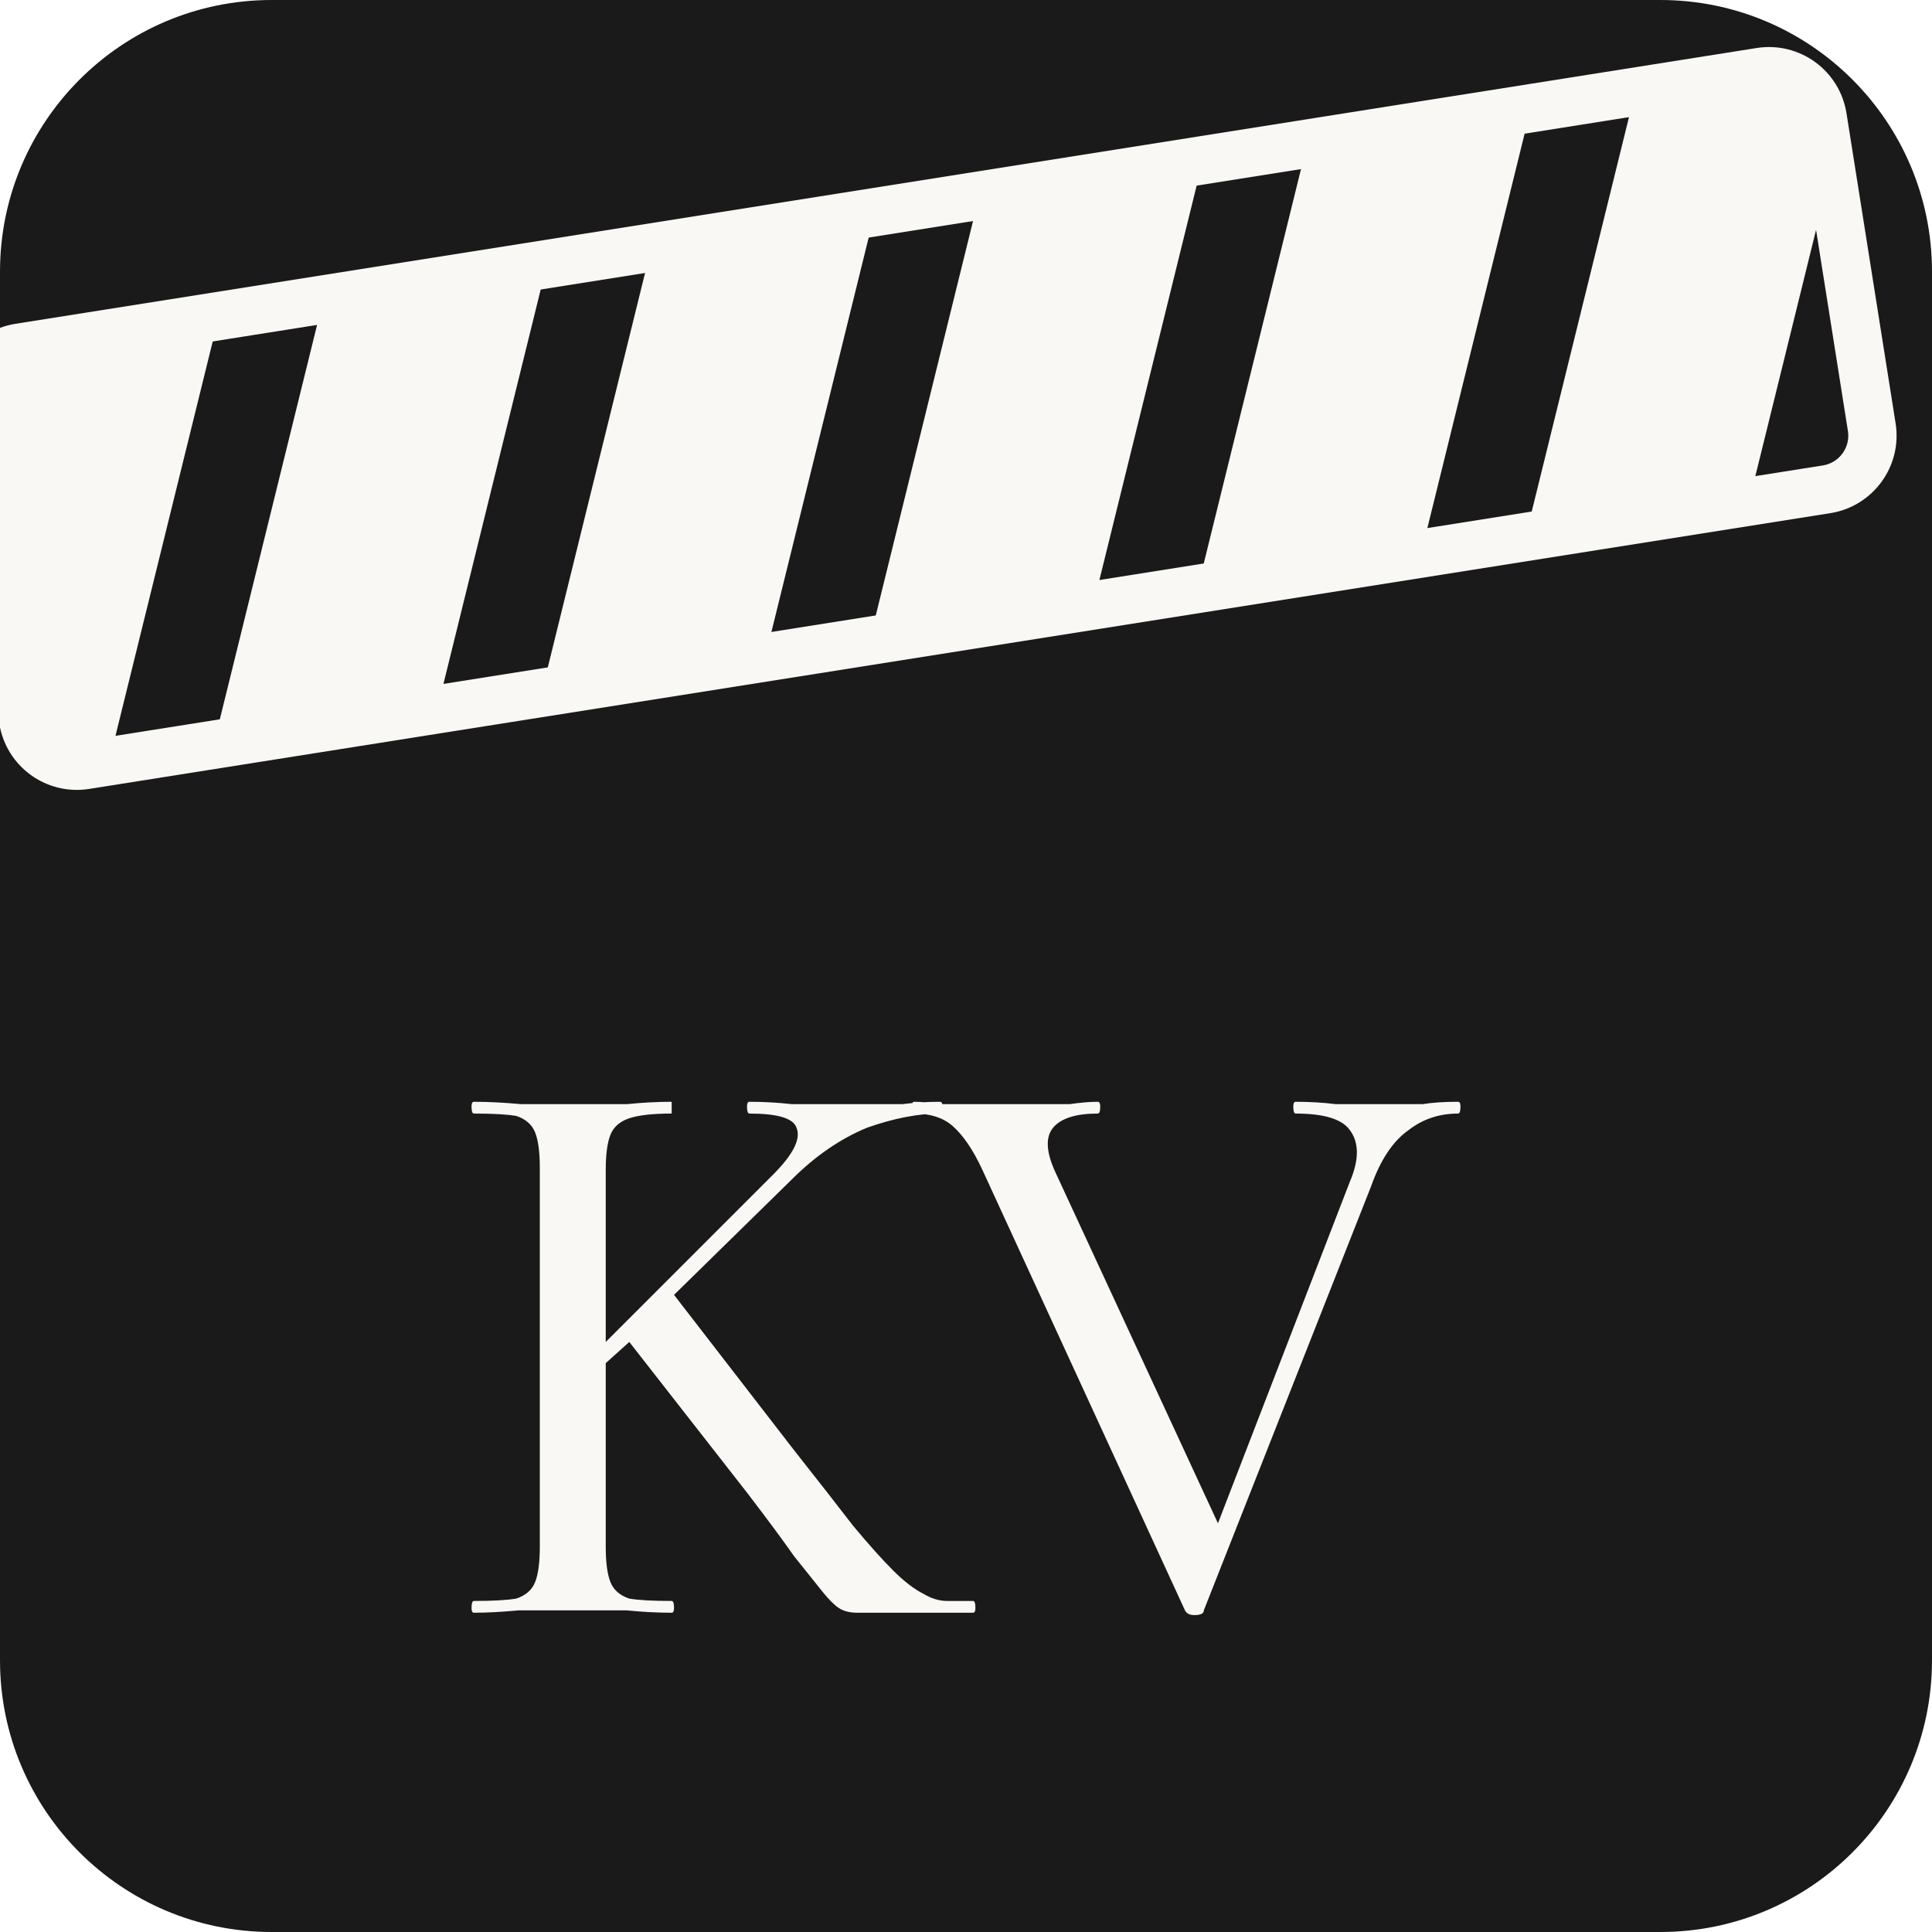
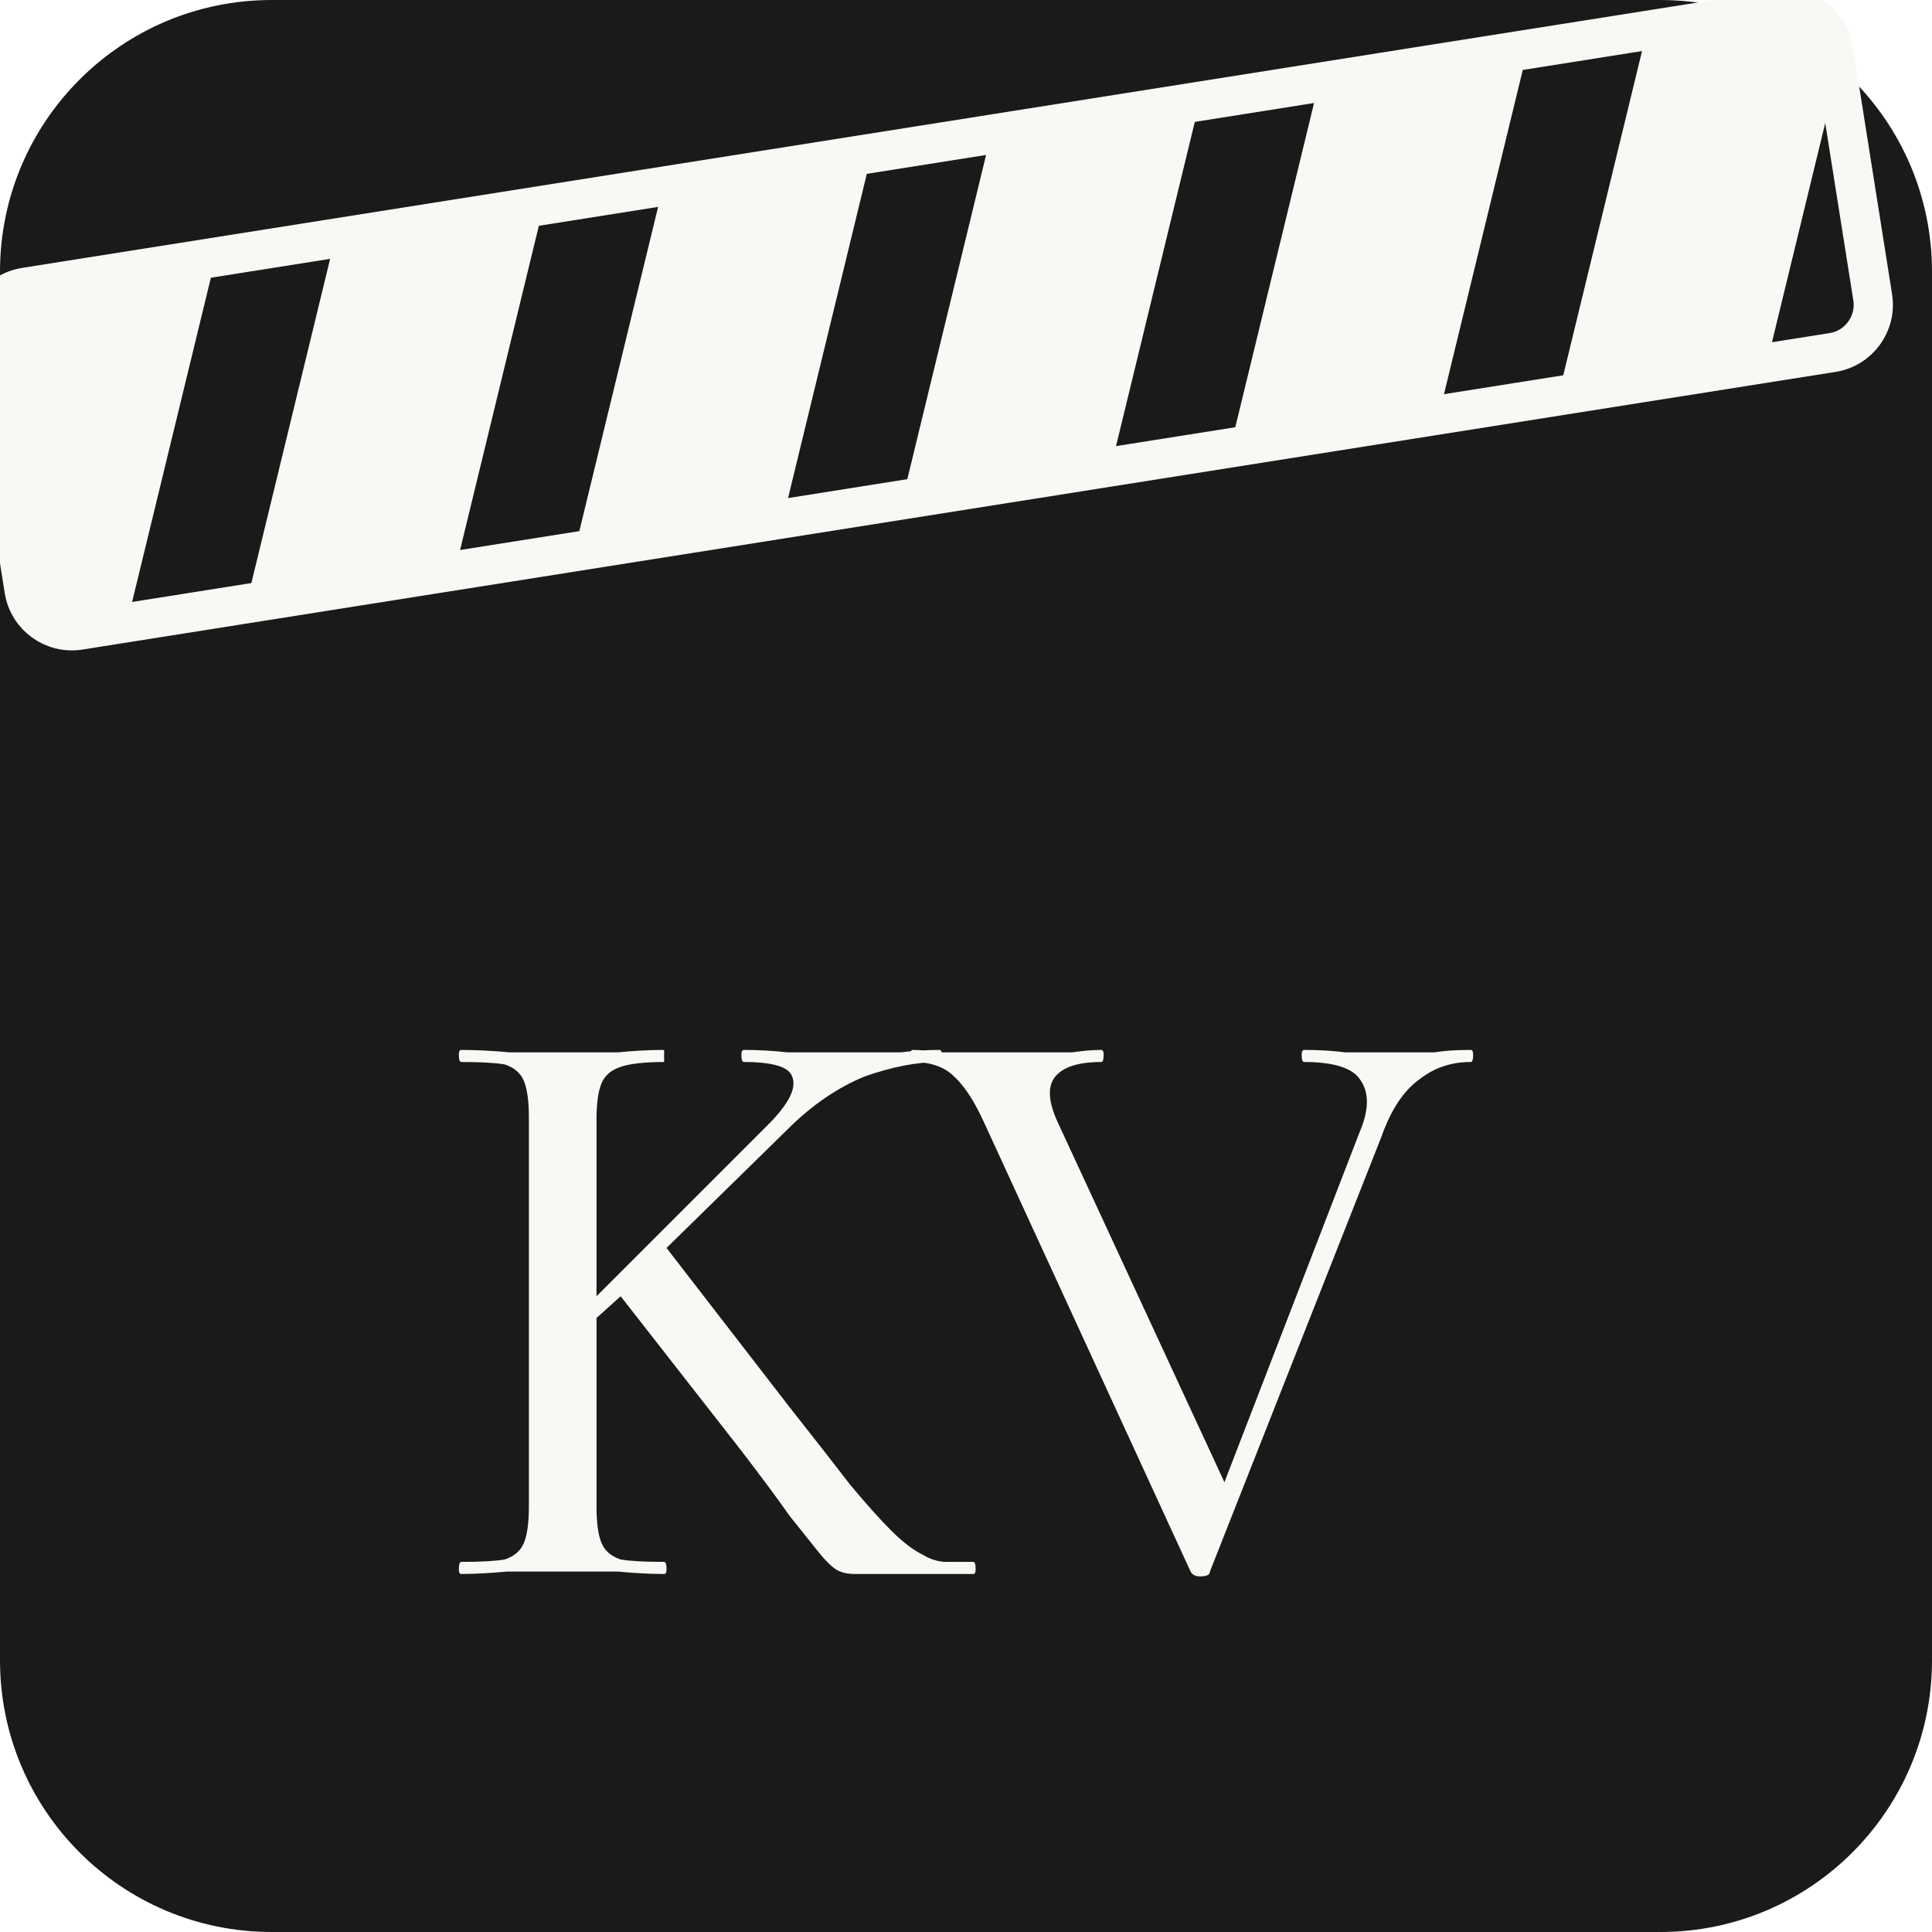
<svg xmlns="http://www.w3.org/2000/svg" width="64" height="64" viewBox="0 0 64 64">
  <rect width="64" height="64" rx="9" fill="#1a1a1a" />
  <defs>
-     <clipPath id="barP1_bar_low">
-       <rect x="1" y="11" width="62" height="14" rx="1.8" />
+     <clipPath id="cM2">
+       <rect x="1" y="9.0" width="62" height="11.5" rx="1.6" />
    </clipPath>
  </defs>
-   <g transform="rotate(-9 5 25)">
-     <g clip-path="url(#barP1_bar_low)">
-       <rect x="1" y="11" width="62" height="14" fill="#1a1a1a" />
-       <path d="M2.0 11 l7.5 0 l-5.9 14 l-7.5 0 Z" fill="#faf8f5" />
-       <path d="M13.0 11 l7.5 0 l-5.9 14 l-7.5 0 Z" fill="#faf8f5" />
-       <path d="M24.0 11 l7.5 0 l-5.9 14 l-7.5 0 Z" fill="#faf8f5" />
-       <path d="M35.0 11 l7.5 0 l-5.9 14 l-7.5 0 Z" fill="#faf8f5" />
-       <path d="M46.0 11 l7.5 0 l-5.9 14 l-7.5 0 Z" fill="#faf8f5" />
-       <path d="M57.0 11 l7.5 0 l-5.9 14 l-7.5 0 Z" fill="#faf8f5" />
+   <g transform="rotate(-9 5 20.5)">
+     <g clip-path="url(#cM2)">
+       <rect x="1" y="9.0" width="62" height="11.5" fill="#1a1a1a" />
+       <path d="M2.0 9.0 l7.0 0 l-4.8 11.5 l-7.0 0 Z" fill="#faf8f5" />
+       <path d="M13.0 9.0 l7.0 0 l-4.8 11.5 l-7.0 0 Z" fill="#faf8f5" />
+       <path d="M24.0 9.0 l7.0 0 l-4.8 11.5 l-7.0 0 Z" fill="#faf8f5" />
+       <path d="M35.0 9.0 l7.0 0 l-4.8 11.5 l-7.0 0 Z" fill="#faf8f5" />
+       <path d="M46.0 9.0 l7.0 0 l-4.8 11.5 l-7.0 0 Z" fill="#faf8f5" />
+       <path d="M57.0 9.0 l7.0 0 l-4.8 11.5 l-7.0 0 Z" fill="#faf8f5" />
    </g>
-     <rect x="1" y="11" width="62" height="14" rx="1.8" fill="none" stroke="#faf8f5" stroke-width="1.6" />
+     <rect x="1" y="9.0" width="62" height="11.5" rx="1.6" fill="none" stroke="#faf8f5" stroke-width="1.3" />
  </g>
-   <g transform="translate(32,45) scale(0.78) translate(-32,-32)">
+   <g transform="translate(32,43.5) scale(0.8) translate(-32,-32)">
    <path fill="#faf8f5" d="M13.9 40.0V23.9Q13.9 22.9 13.7 22.4Q13.5 21.9 12.9 21.7Q12.3 21.6 11.1 21.6Q11.0 21.6 11.0 21.3Q11.0 21.1 11.1 21.1Q12.0 21.1 13.1 21.2Q14.1 21.2 15.3 21.2Q16.5 21.2 17.6 21.2Q18.6 21.1 19.5 21.1Q19.5 21.1 19.5 21.3Q19.5 21.6 19.5 21.6Q18.3 21.6 17.7 21.8Q17.1 22.0 16.9 22.5Q16.7 23.0 16.7 24.0V31.3L23.8 24.2Q25.1 22.9 24.8 22.2Q24.6 21.6 22.8 21.6Q22.7 21.6 22.7 21.3Q22.7 21.1 22.8 21.1Q23.7 21.1 24.6 21.2Q25.5 21.2 27.0 21.2Q28.4 21.2 29.3 21.2Q30.1 21.1 30.9 21.1Q31.0 21.1 31.0 21.3Q31.0 21.6 30.9 21.6Q29.5 21.6 27.8 22.2Q26.1 22.9 24.6 24.4L19.6 29.3L24.7 35.9Q26.2 37.8 27.2 39.1Q28.2 40.3 28.9 41.0Q29.6 41.7 30.2 42.0Q30.7 42.3 31.2 42.3Q31.7 42.3 32.3 42.3Q32.4 42.3 32.4 42.6Q32.4 42.8 32.3 42.8H28.5Q28.1 42.8 27.8 42.8Q27.6 42.8 27.4 42.8Q26.9 42.8 26.6 42.6Q26.3 42.4 25.9 41.9Q25.5 41.4 24.7 40.4Q24.0 39.4 22.7 37.7L17.7 31.3L16.7 32.2V40.0Q16.7 41.0 16.9 41.5Q17.1 42.0 17.7 42.2Q18.3 42.3 19.5 42.3Q19.6 42.3 19.6 42.6Q19.6 42.8 19.5 42.8Q18.6 42.8 17.6 42.7Q16.5 42.7 15.3 42.7Q14.1 42.7 13.0 42.7Q11.9 42.8 11.1 42.8Q11.0 42.8 11.0 42.6Q11.0 42.3 11.1 42.3Q12.3 42.3 12.9 42.2Q13.5 42.0 13.7 41.5Q13.9 41.0 13.9 40.0ZM52.9 21.1Q53.0 21.1 53.0 21.3Q53.0 21.6 52.9 21.6Q51.7 21.6 50.8 22.3Q49.8 23.0 49.2 24.7L42.1 42.7Q42.1 42.9 41.7 42.9Q41.4 42.9 41.3 42.7L32.7 24.0Q32.1 22.7 31.4 22.1Q30.8 21.6 29.8 21.6Q29.7 21.6 29.7 21.3Q29.7 21.1 29.8 21.1Q30.3 21.1 30.7 21.2Q31.0 21.2 31.5 21.2Q31.9 21.2 32.6 21.2Q33.9 21.2 34.8 21.2Q35.8 21.2 36.4 21.2Q37.1 21.1 37.6 21.1Q37.7 21.1 37.7 21.3Q37.7 21.6 37.6 21.6Q36.2 21.6 35.7 22.2Q35.2 22.8 35.8 24.1L42.7 39.0L48.3 24.5Q48.9 23.1 48.3 22.3Q47.8 21.6 46.0 21.6Q45.9 21.6 45.9 21.3Q45.9 21.1 46.0 21.1Q46.9 21.1 47.7 21.2Q48.5 21.2 49.8 21.2Q50.8 21.2 51.4 21.2Q52.0 21.1 52.9 21.1Z" />
  </g>
</svg>
